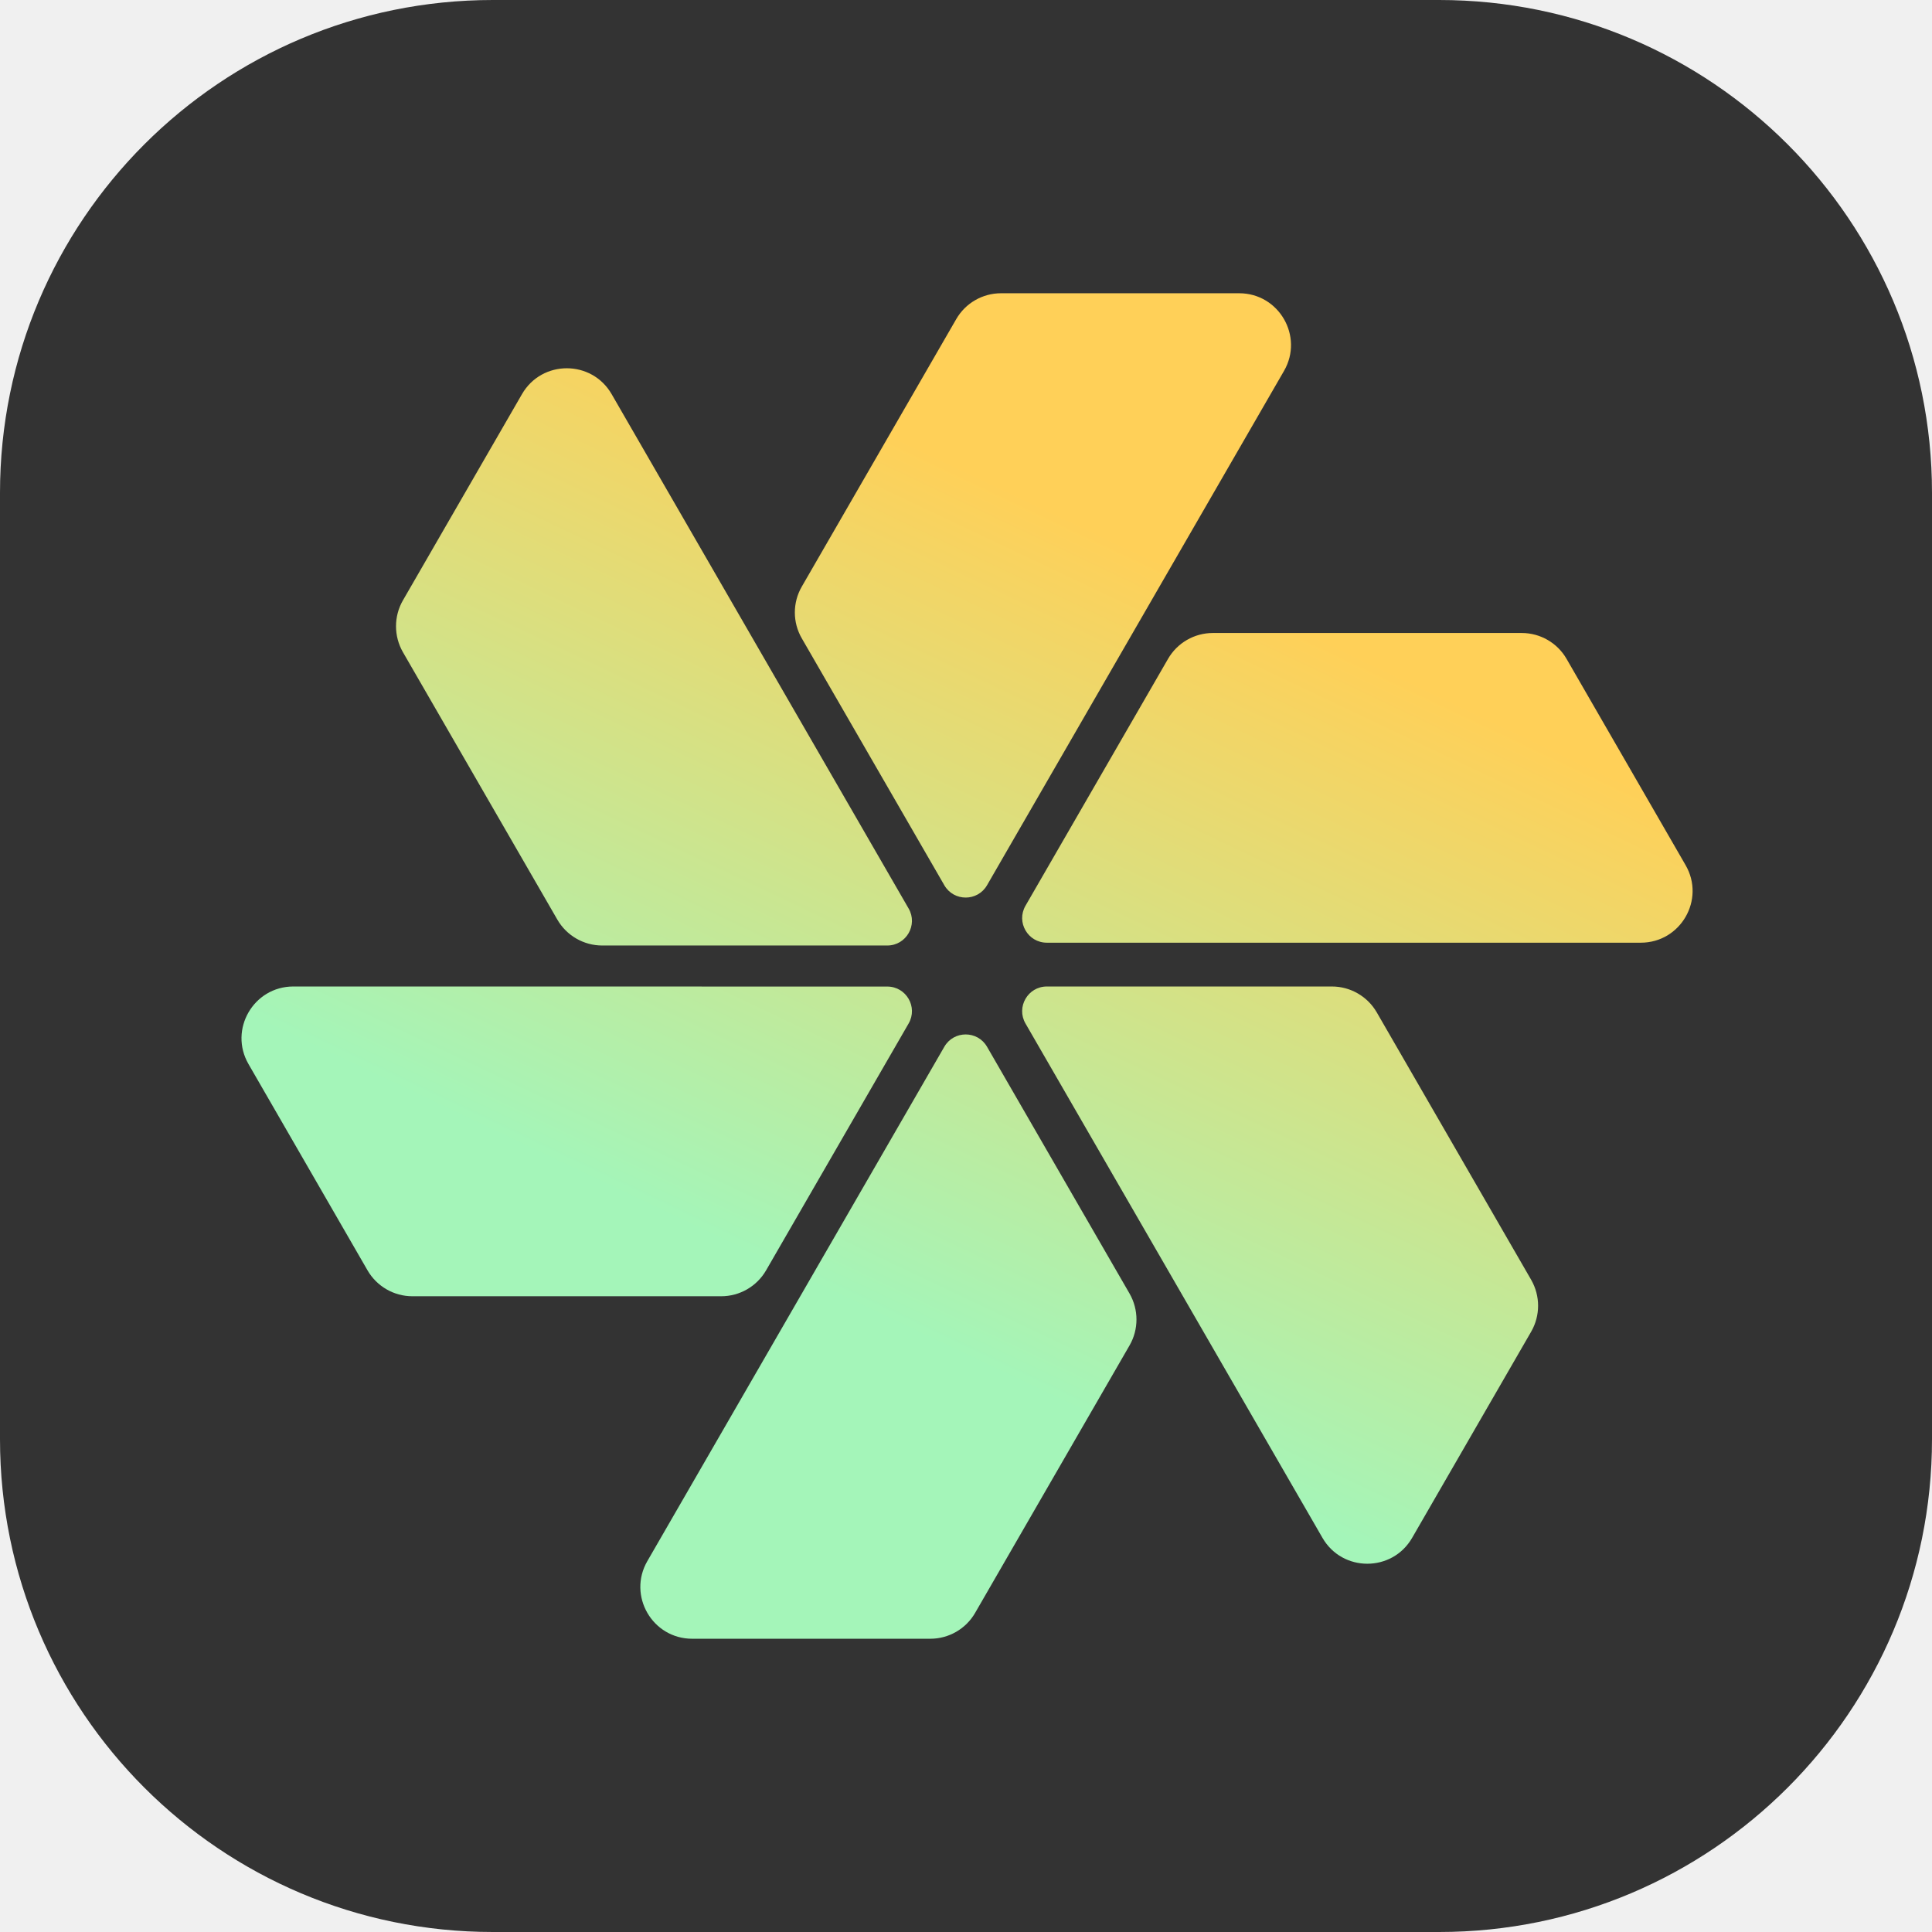
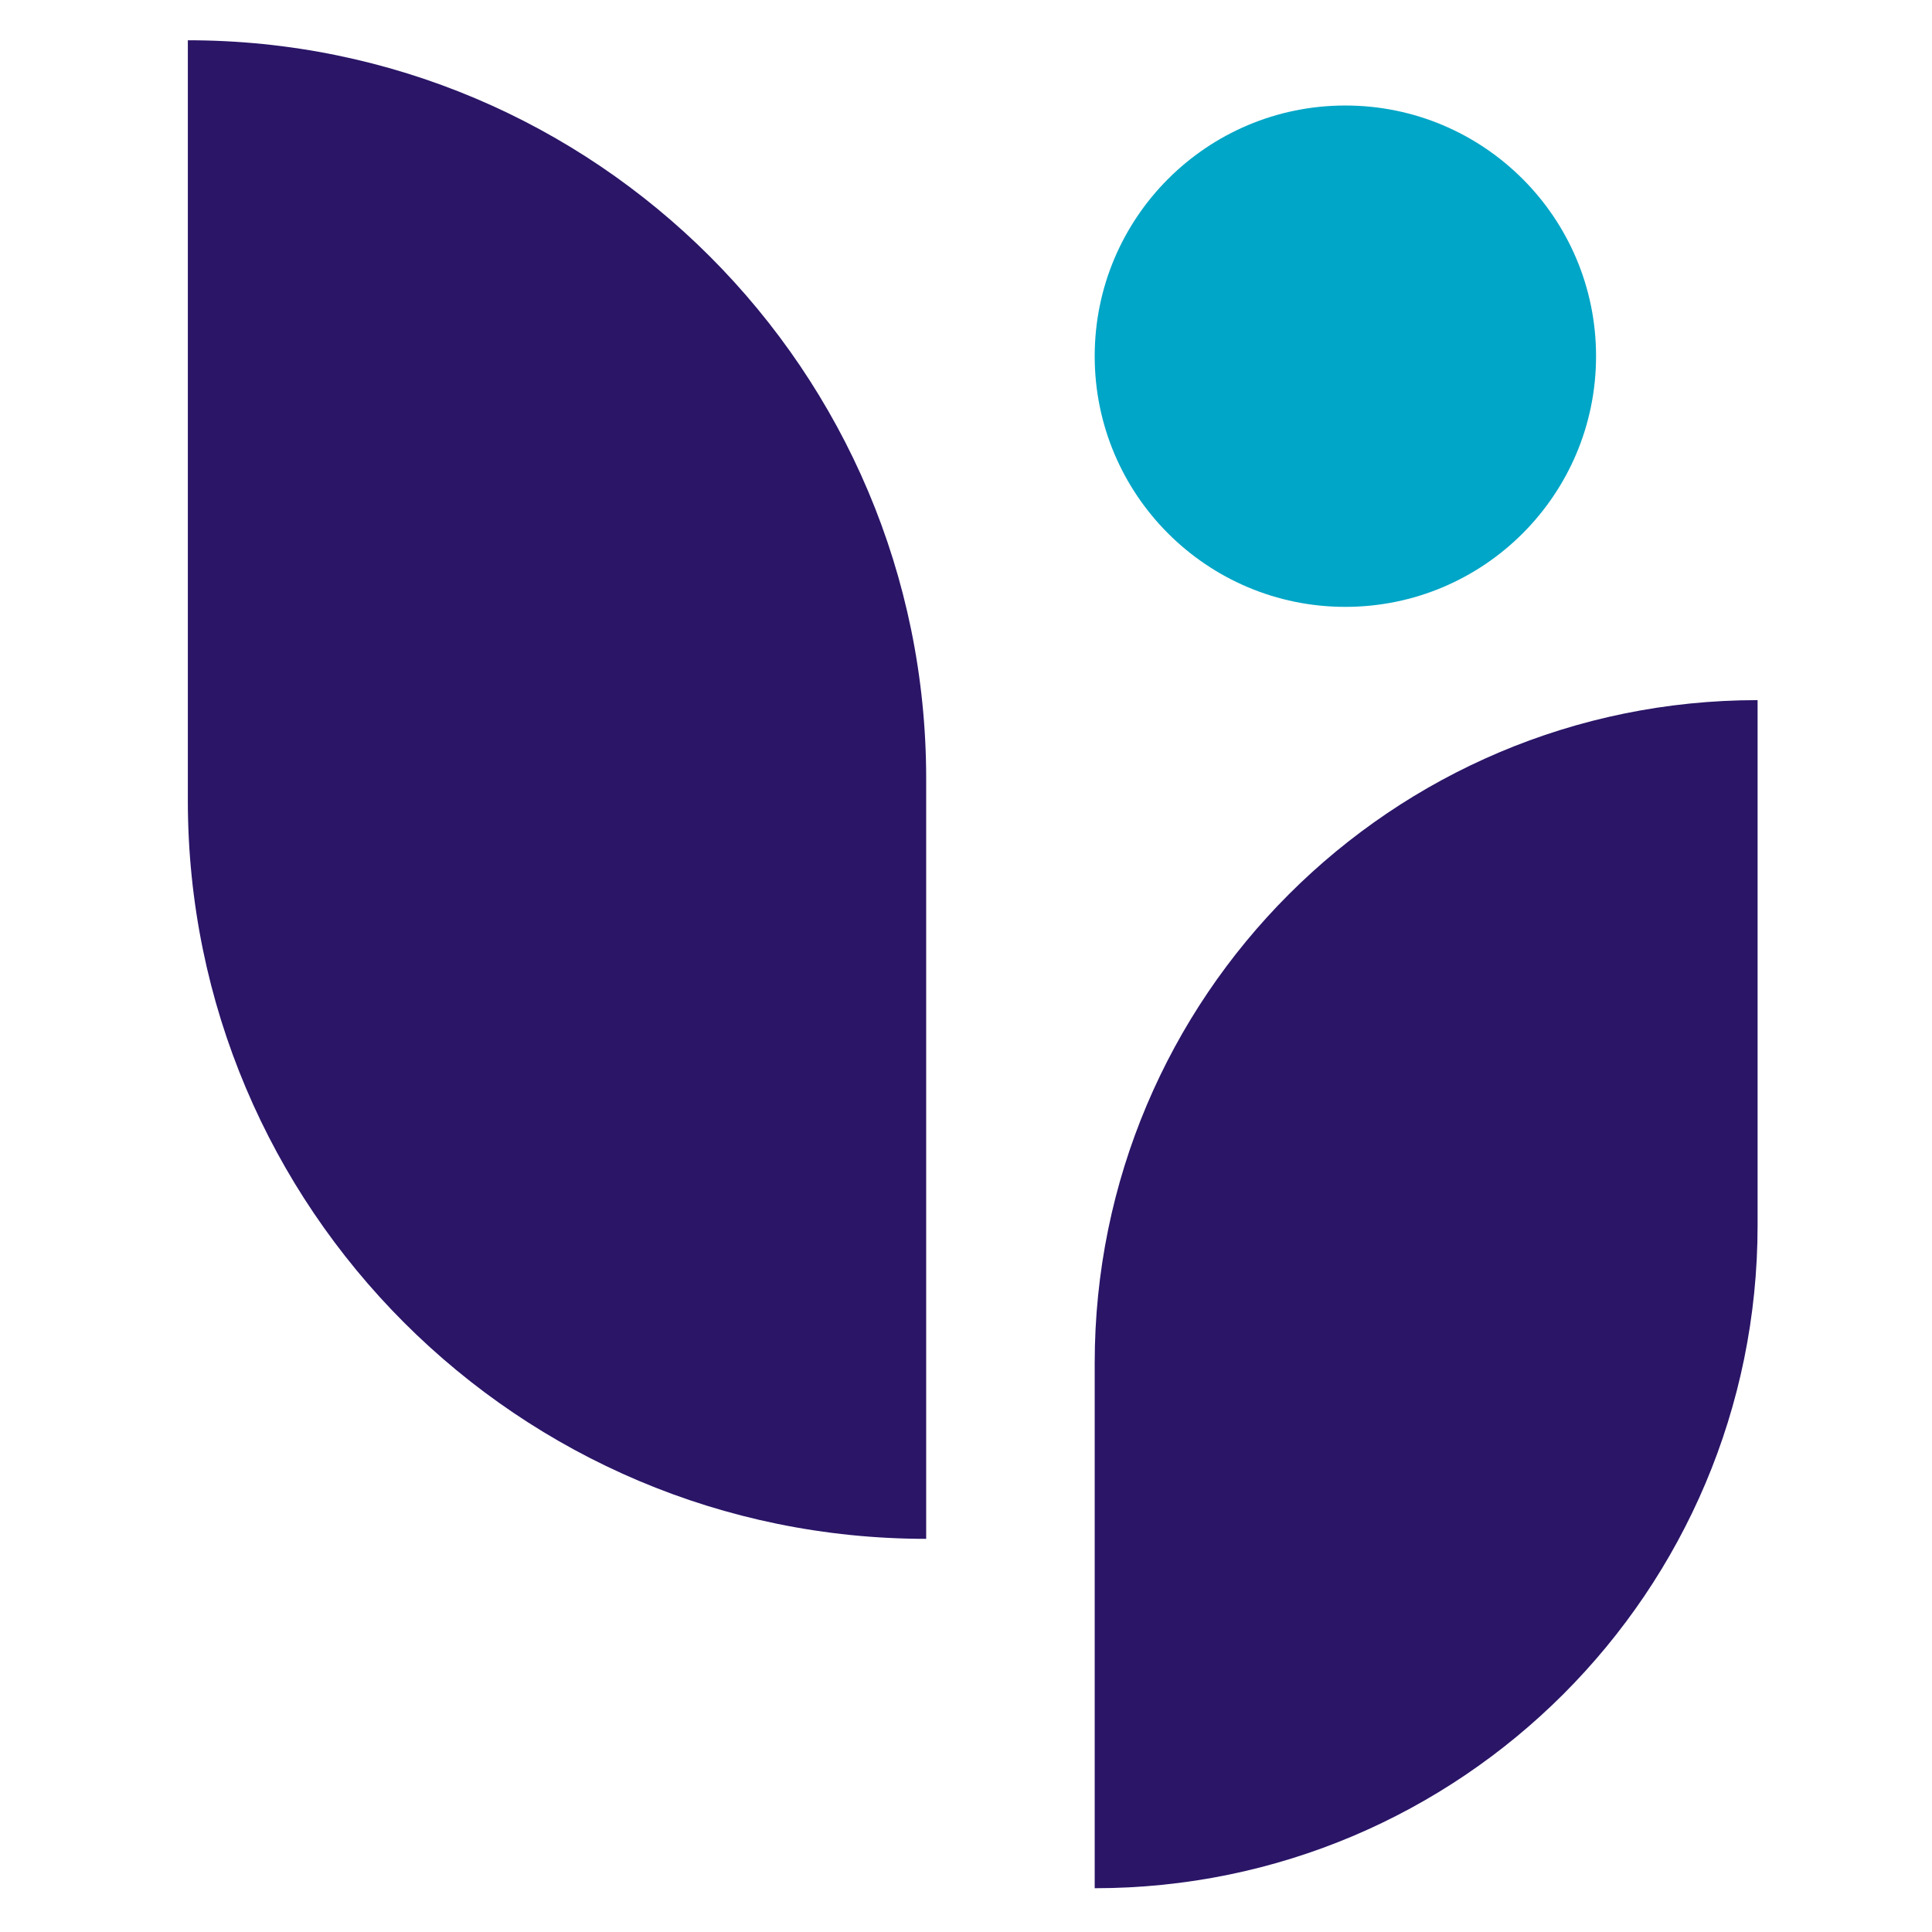
- <svg xmlns="http://www.w3.org/2000/svg" width="33" height="33" viewBox="0 0 33 33" fill="none">
-   <rect width="33" height="33" rx="8.418" fill="#333333" />
-   <path fill-rule="evenodd" clip-rule="evenodd" d="M20.717 10.812C20.401 10.812 20.109 10.98 19.951 11.254L17.516 15.471C17.354 15.752 17.557 16.102 17.881 16.102L28.026 16.102C28.706 16.102 29.132 15.366 28.791 14.777L26.758 11.254C26.6 10.98 26.308 10.812 25.992 10.812L20.717 10.812ZM13.695 10.02C13.537 10.293 13.537 10.63 13.695 10.903L16.13 15.121C16.292 15.401 16.697 15.401 16.859 15.121L21.932 6.335C22.272 5.746 21.846 5.009 21.166 5.009L17.098 5.009C16.783 5.009 16.491 5.177 16.333 5.451L13.695 10.02ZM9.52 15.708C9.678 15.981 9.97 16.15 10.286 16.15L15.155 16.15C15.479 16.15 15.682 15.799 15.52 15.518L10.447 6.732C10.107 6.143 9.256 6.143 8.916 6.732L6.882 10.255C6.725 10.528 6.725 10.865 6.882 11.139L9.52 15.708ZM12.319 22.141C12.635 22.141 12.927 21.972 13.085 21.699L15.52 17.482C15.682 17.201 15.479 16.851 15.155 16.851L5.01 16.85C4.33 16.85 3.904 17.587 4.245 18.176L6.278 21.699C6.436 21.972 6.728 22.141 7.044 22.141L12.319 22.141ZM19.294 22.98C19.451 22.707 19.451 22.37 19.294 22.096L16.859 17.879C16.697 17.599 16.292 17.599 16.13 17.879L11.057 26.665C10.717 27.254 11.142 27.991 11.823 27.991L15.89 27.991C16.206 27.991 16.498 27.823 16.656 27.549L19.294 22.98ZM23.516 17.292C23.358 17.019 23.066 16.85 22.75 16.85L17.881 16.85C17.557 16.85 17.354 17.201 17.516 17.482L22.589 26.268C22.929 26.857 23.78 26.857 24.12 26.268L26.154 22.745C26.311 22.472 26.311 22.135 26.154 21.861L23.516 17.292Z" fill="url(#paint0_linear_2027_220)" />
-   <defs>
-     <linearGradient id="paint0_linear_2027_220" x1="14.121" y1="22.074" x2="20.011" y2="9.663" gradientUnits="userSpaceOnUse">
-       <stop stop-color="#A4F5B9" />
-       <stop offset="1" stop-color="#FFD058" />
-     </linearGradient>
-   </defs>
+ <svg xmlns="http://www.w3.org/2000/svg" width="44" height="44" viewBox="0 0 44 44" fill="none">
+   <rect width="44" height="44" fill="white" />
+   <path d="M24.931 43.003V31.043C24.931 22.705 31.69 15.945 40.028 15.945V27.906C40.028 36.244 33.269 43.003 24.931 43.003Z" fill="#2A1567" />
+   <path d="M21.093 35.046V17.732C21.093 8.445 13.564 0.917 4.278 0.917V18.231C4.278 27.518 11.806 35.046 21.093 35.046Z" fill="#2A1567" />
+   <path d="M36.349 8.112C36.349 11.265 33.793 13.821 30.639 13.821C27.486 13.821 24.931 11.265 24.931 8.112C24.931 4.959 27.486 2.403 30.639 2.403C33.793 2.403 36.349 4.959 36.349 8.112Z" fill="#00A6C7" />
</svg>
